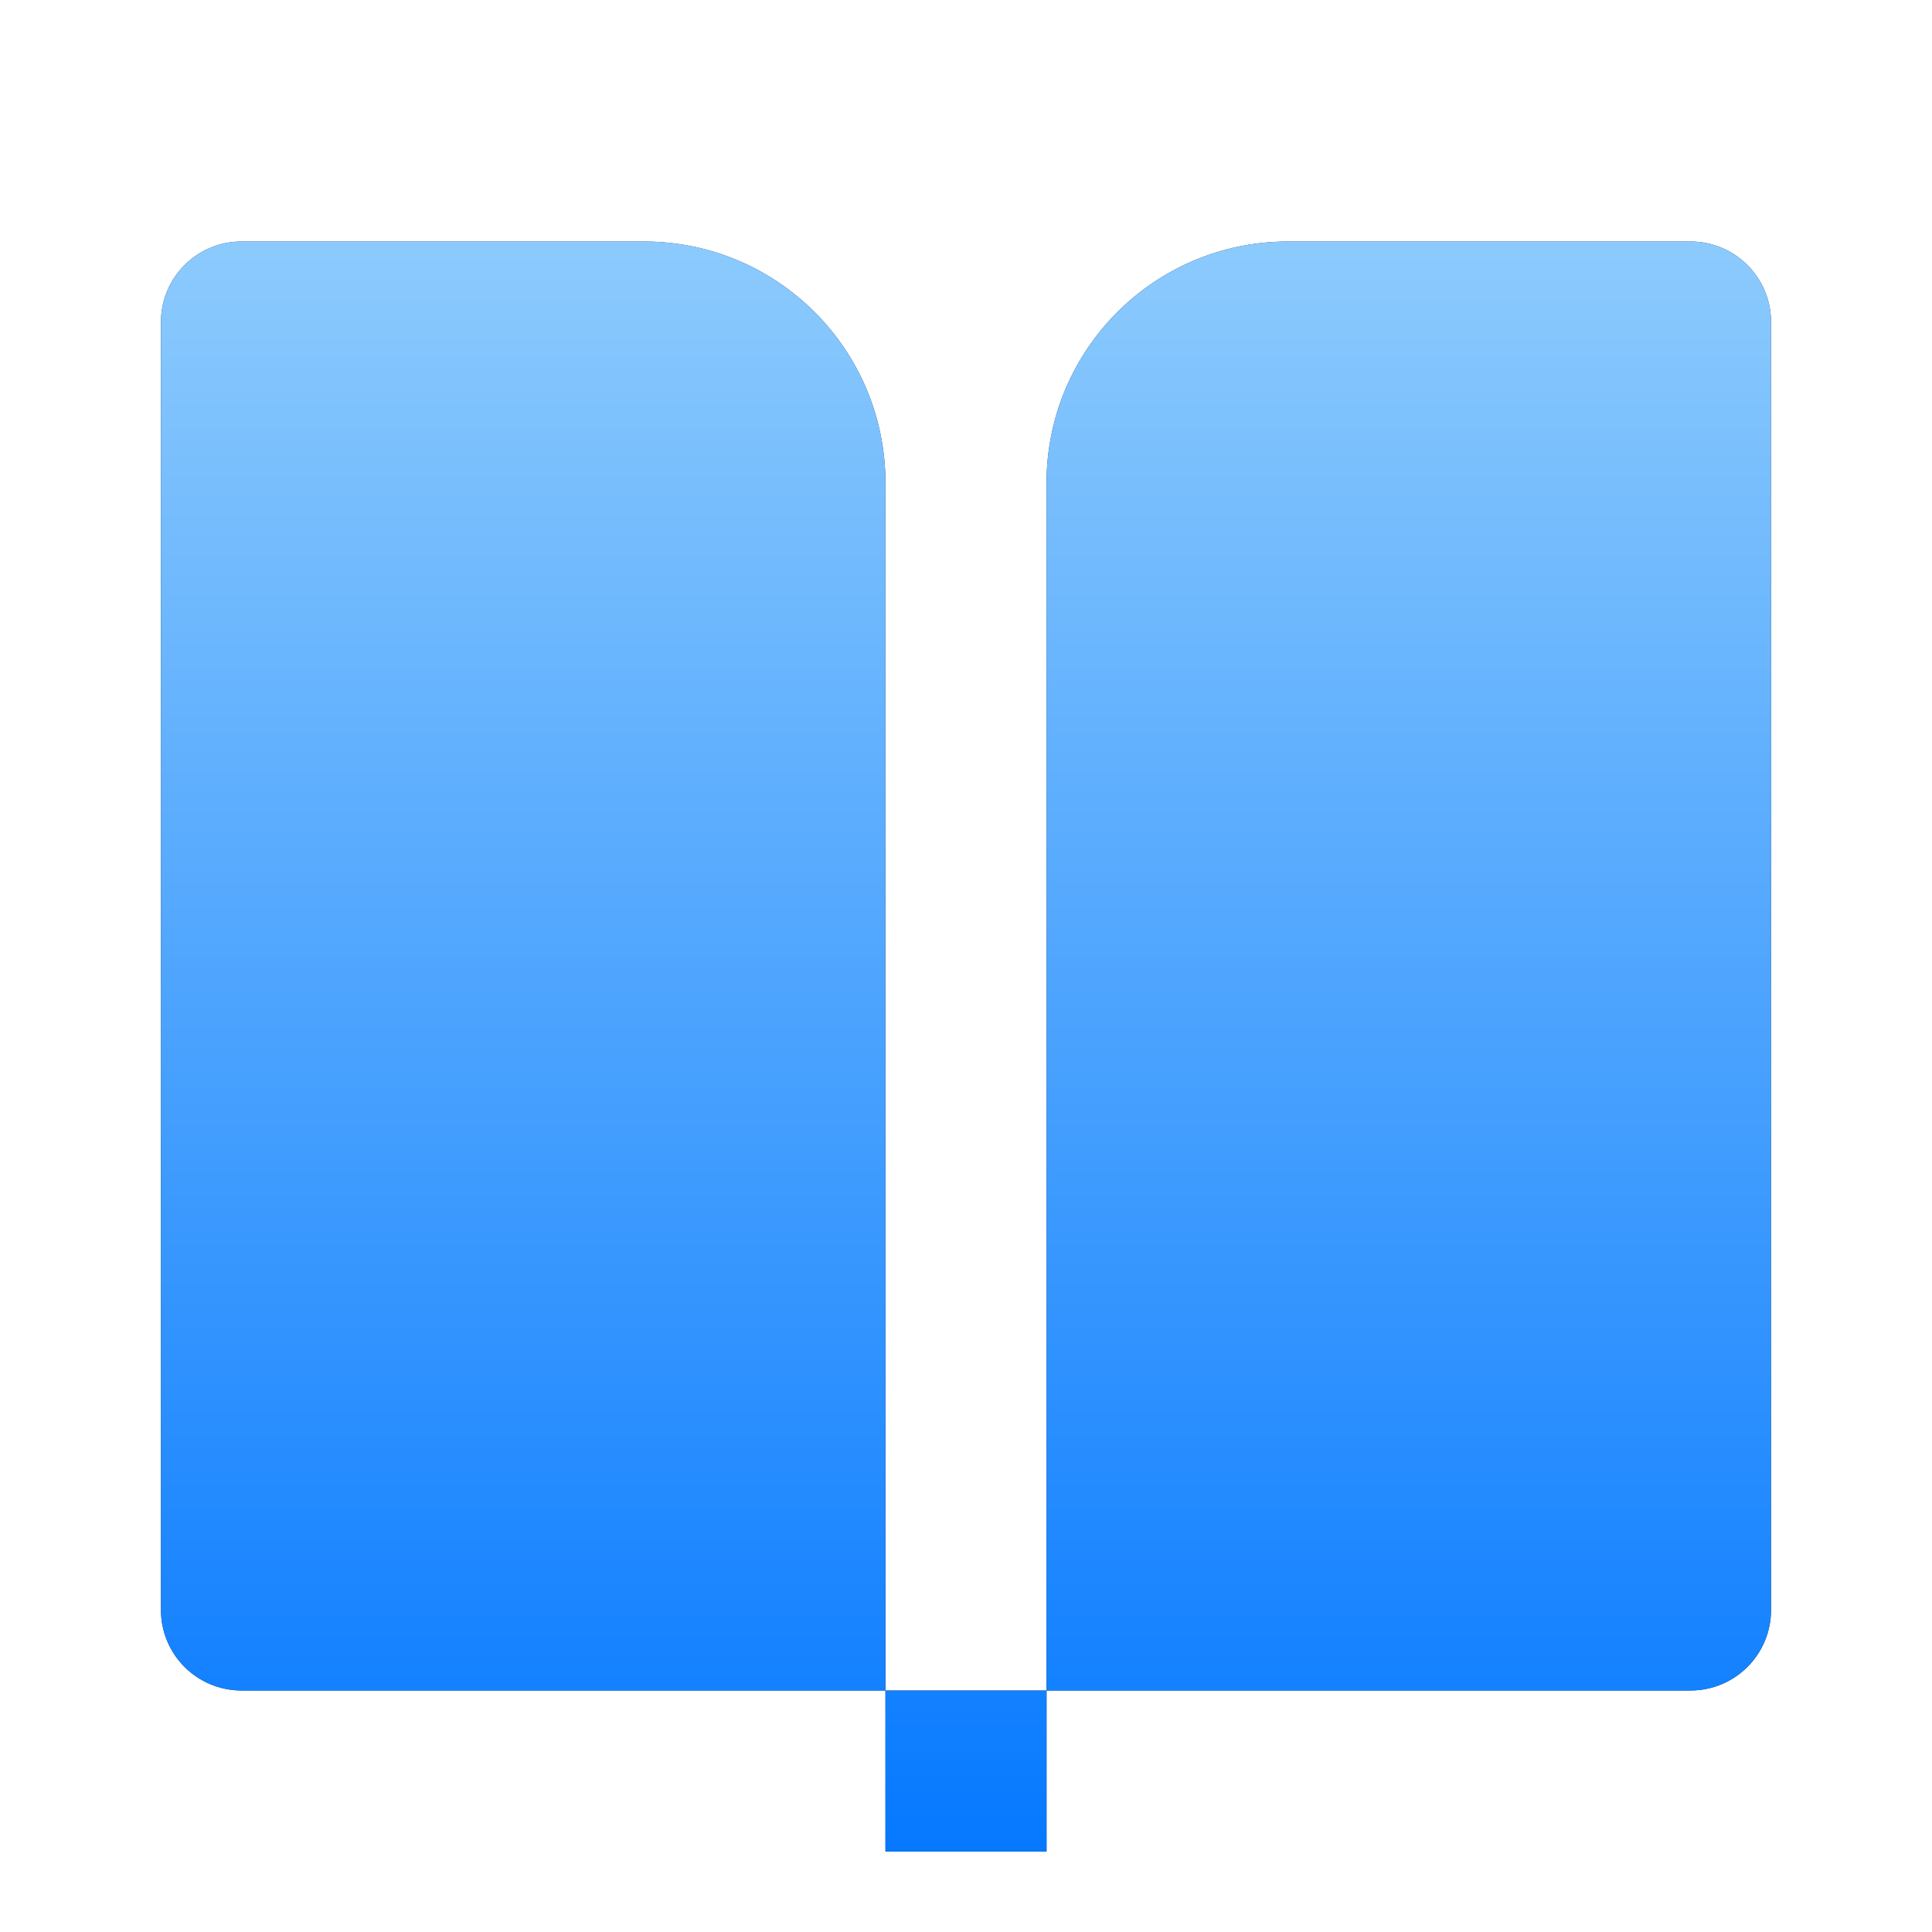
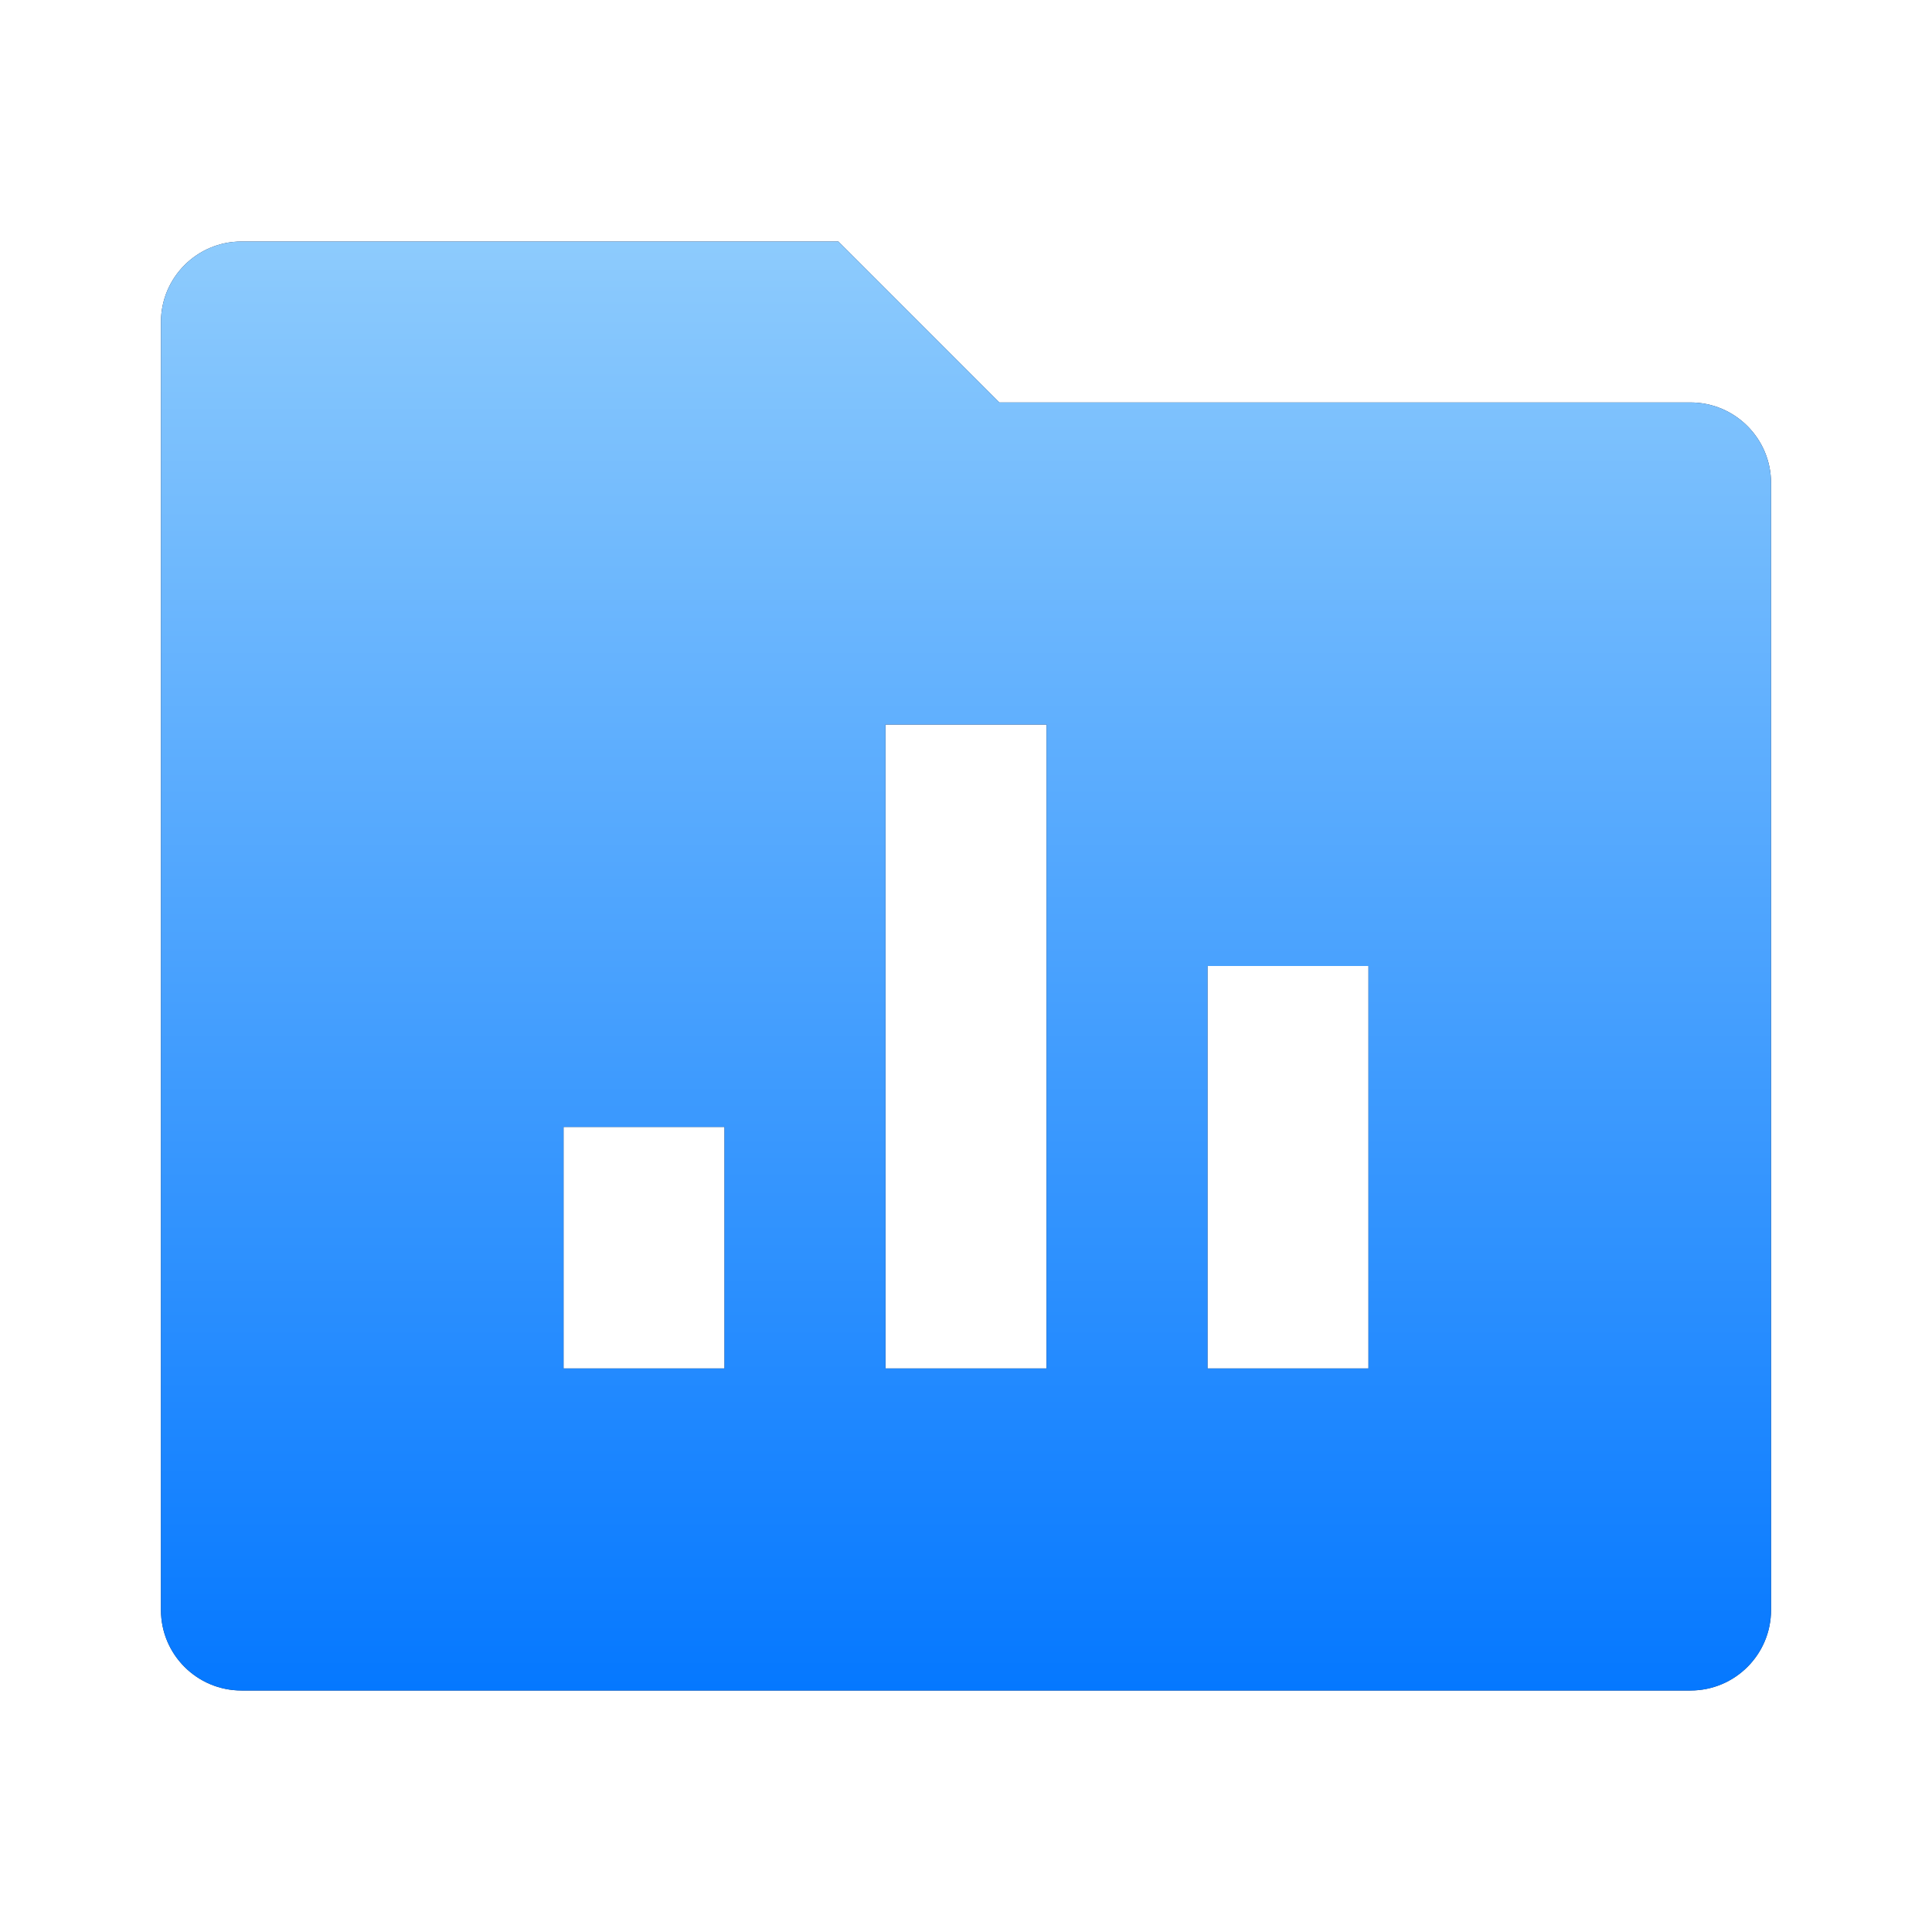
<svg xmlns="http://www.w3.org/2000/svg" xmlns:xlink="http://www.w3.org/1999/xlink" width="16px" height="16px" viewBox="0 0 16 16" version="1.1">
  <defs>
    <linearGradient x1="50%" y1="0%" x2="50%" y2="100%" id="linearGradient-1">
      <stop stop-color="#8DCBFD" offset="0.085%" />
      <stop stop-color="#0578FF" offset="100%" />
    </linearGradient>
-     <path d="M14,14 L8.667,14 L8.667,4 C8.667,2.895 9.562,2 10.667,2 L14,2 C14.368,2 14.667,2.298 14.667,2.667 L14.667,13.333 C14.667,13.702 14.368,14 14,14 Z M7.333,14 L2,14 C1.632,14 1.333,13.702 1.333,13.333 L1.333,2.667 C1.333,2.298 1.632,2 2,2 L5.333,2 C6.438,2 7.333,2.895 7.333,4 L7.333,14 Z M7.333,14 L8.667,14 L8.667,15.333 L7.333,15.333 L7.333,14 Z" id="path-2" />
+     <path d="M8.276,3.333 L14,3.333 C14.368,3.333 14.667,3.632 14.667,4 L14.667,13.333 C14.667,13.702 14.368,14 14,14 L2,14 C1.632,14 1.333,13.702 1.333,13.333 L1.333,2.667 C1.333,2.298 1.632,2 2,2 L6.943,2 L8.276,3.333 Z M7.333,6 L7.333,11.333 L8.667,11.333 L8.667,6 L7.333,6 Z M10,8 L10,11.333 L11.333,11.333 L11.333,8 L10,8 Z M4.667,9.333 L4.667,11.333 L6,11.333 L6,9.333 L4.667,9.333 Z" id="path-2" />
  </defs>
  <g id="后台管理系统" stroke="none" stroke-width="1" fill="none" fill-rule="evenodd">
-     <g id="qKnow切图" transform="translate(-269, -376)">
-       <g id="book-open-fill" transform="translate(269, 376)">
+     <g id="qKnow切图" transform="translate(-465, -376)">
+       <g id="folder-chart-fill" transform="translate(465, 376)">
        <g id="形状" fill-rule="nonzero">
          <use fill="#1D2945" xlink:href="#path-2" />
          <use fill="url(#linearGradient-1)" xlink:href="#path-2" />
        </g>
      </g>
    </g>
  </g>
</svg>
